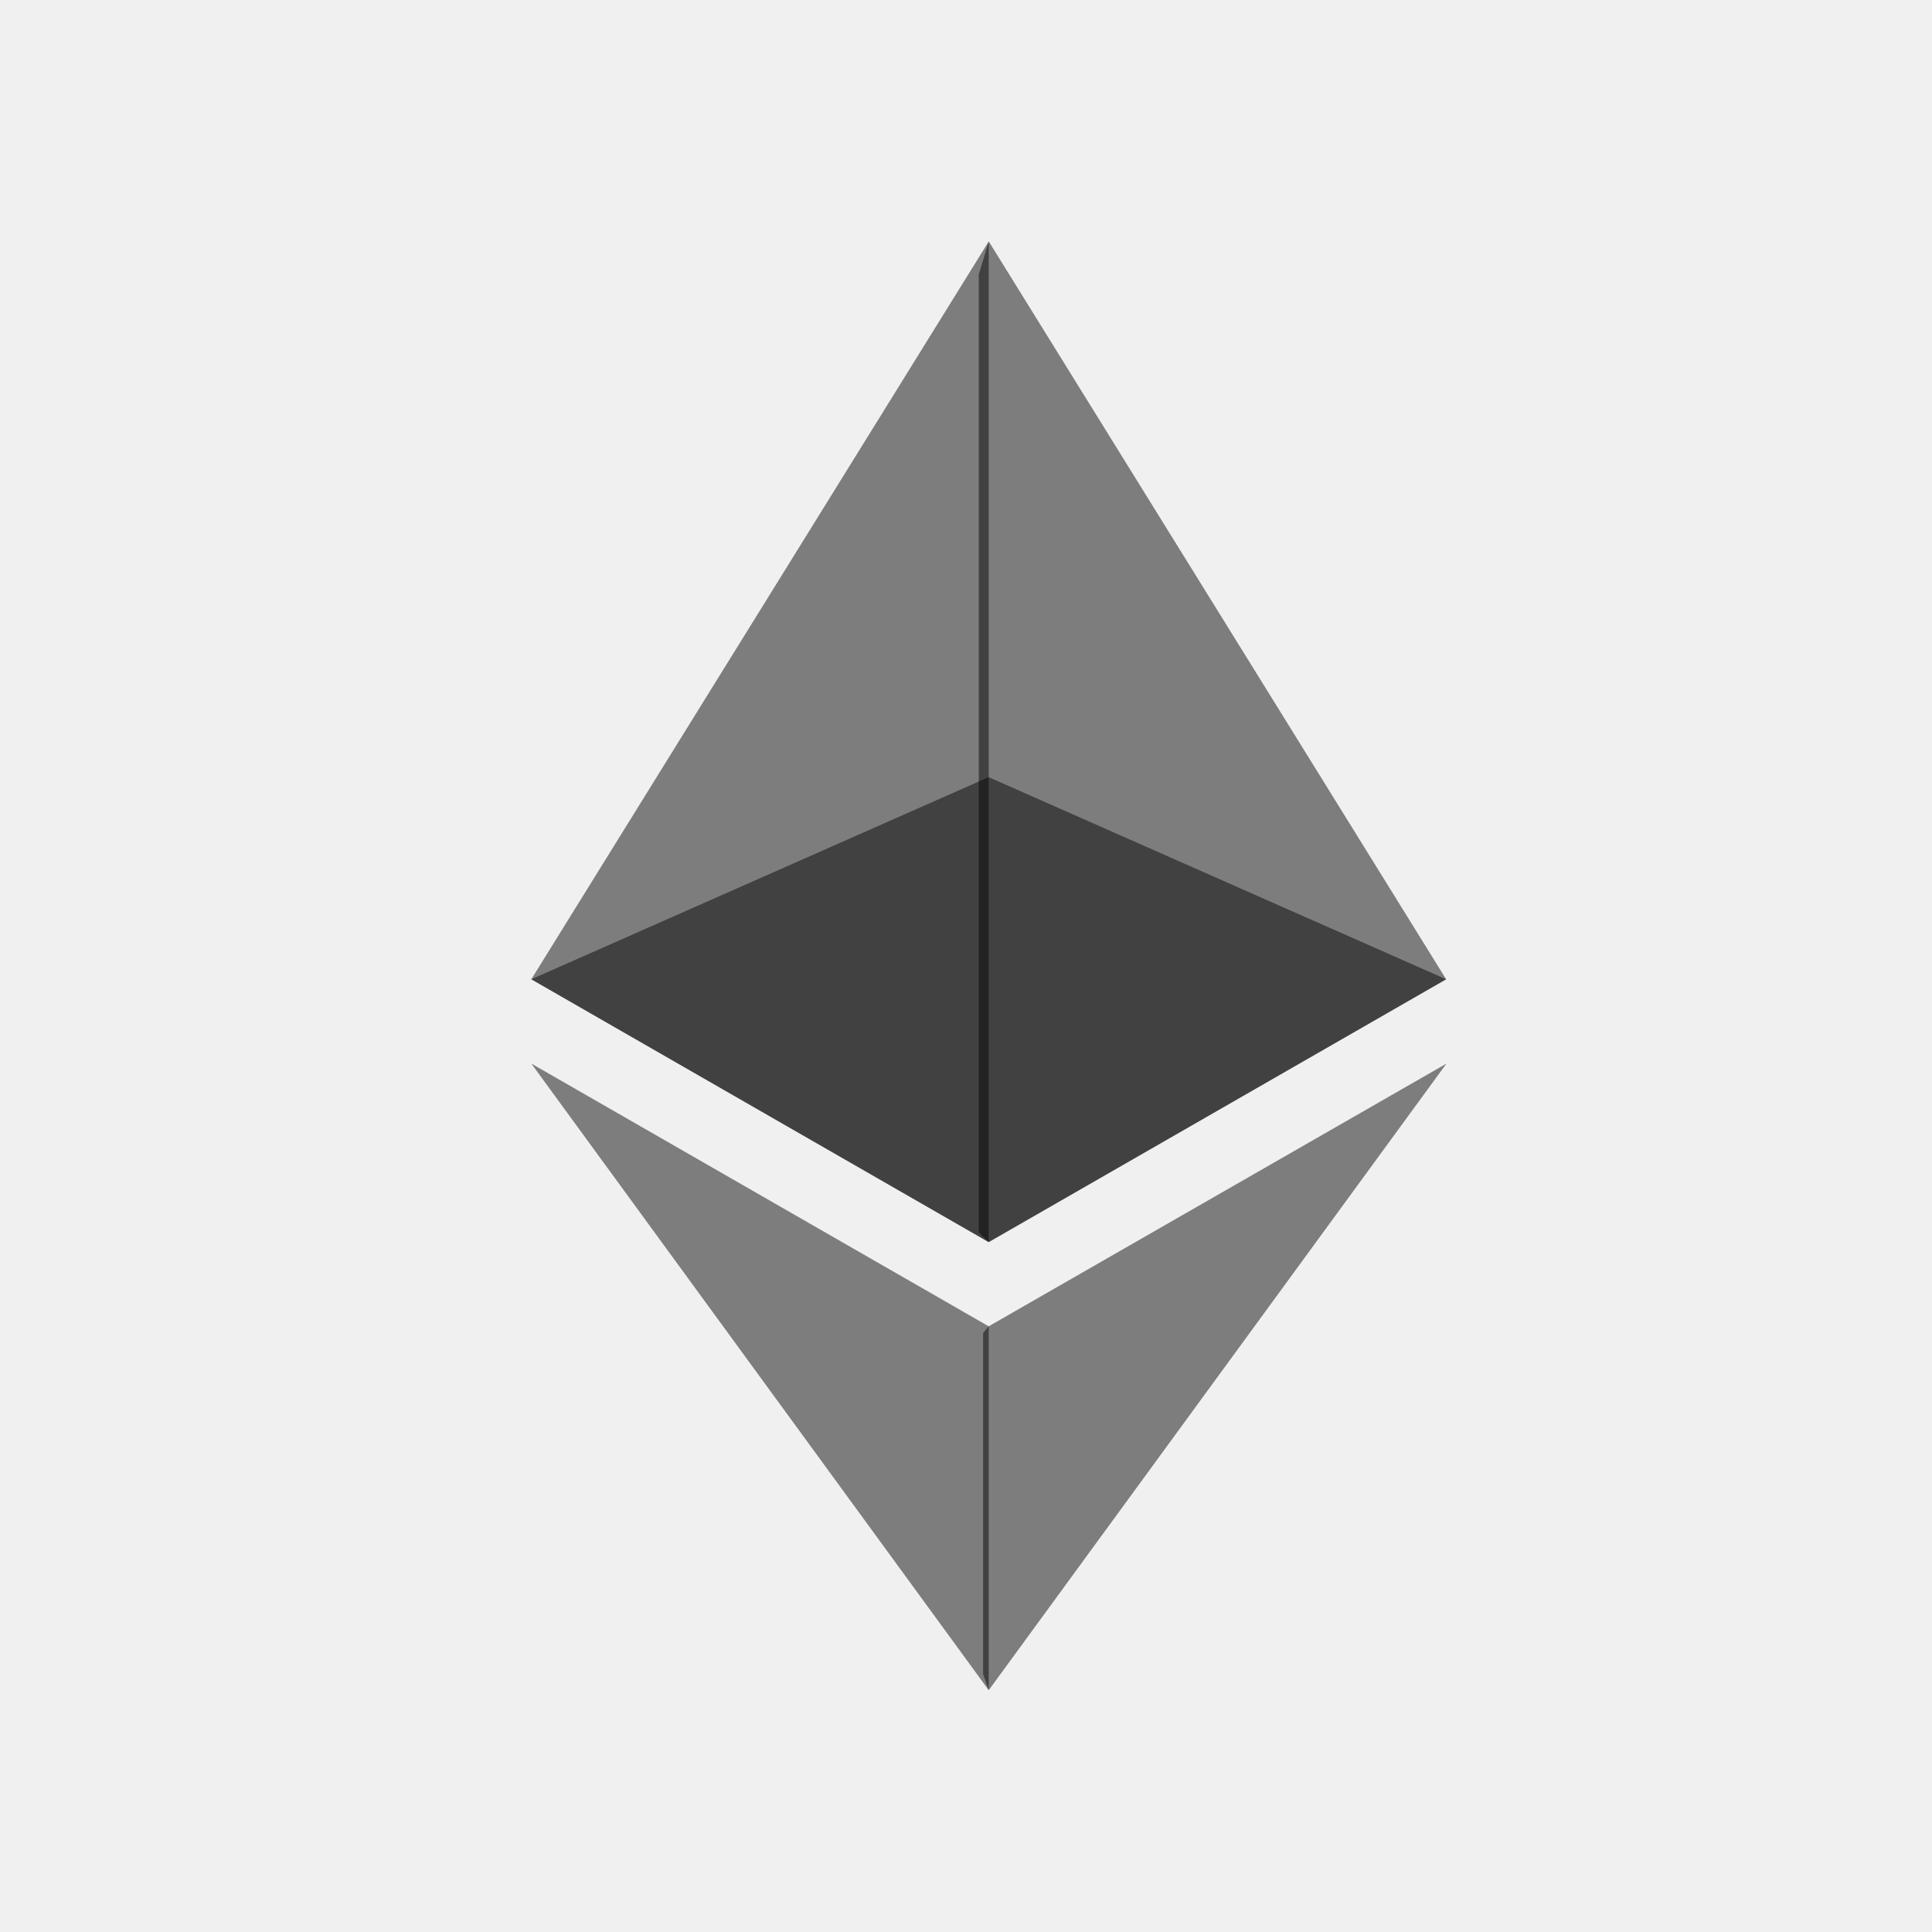
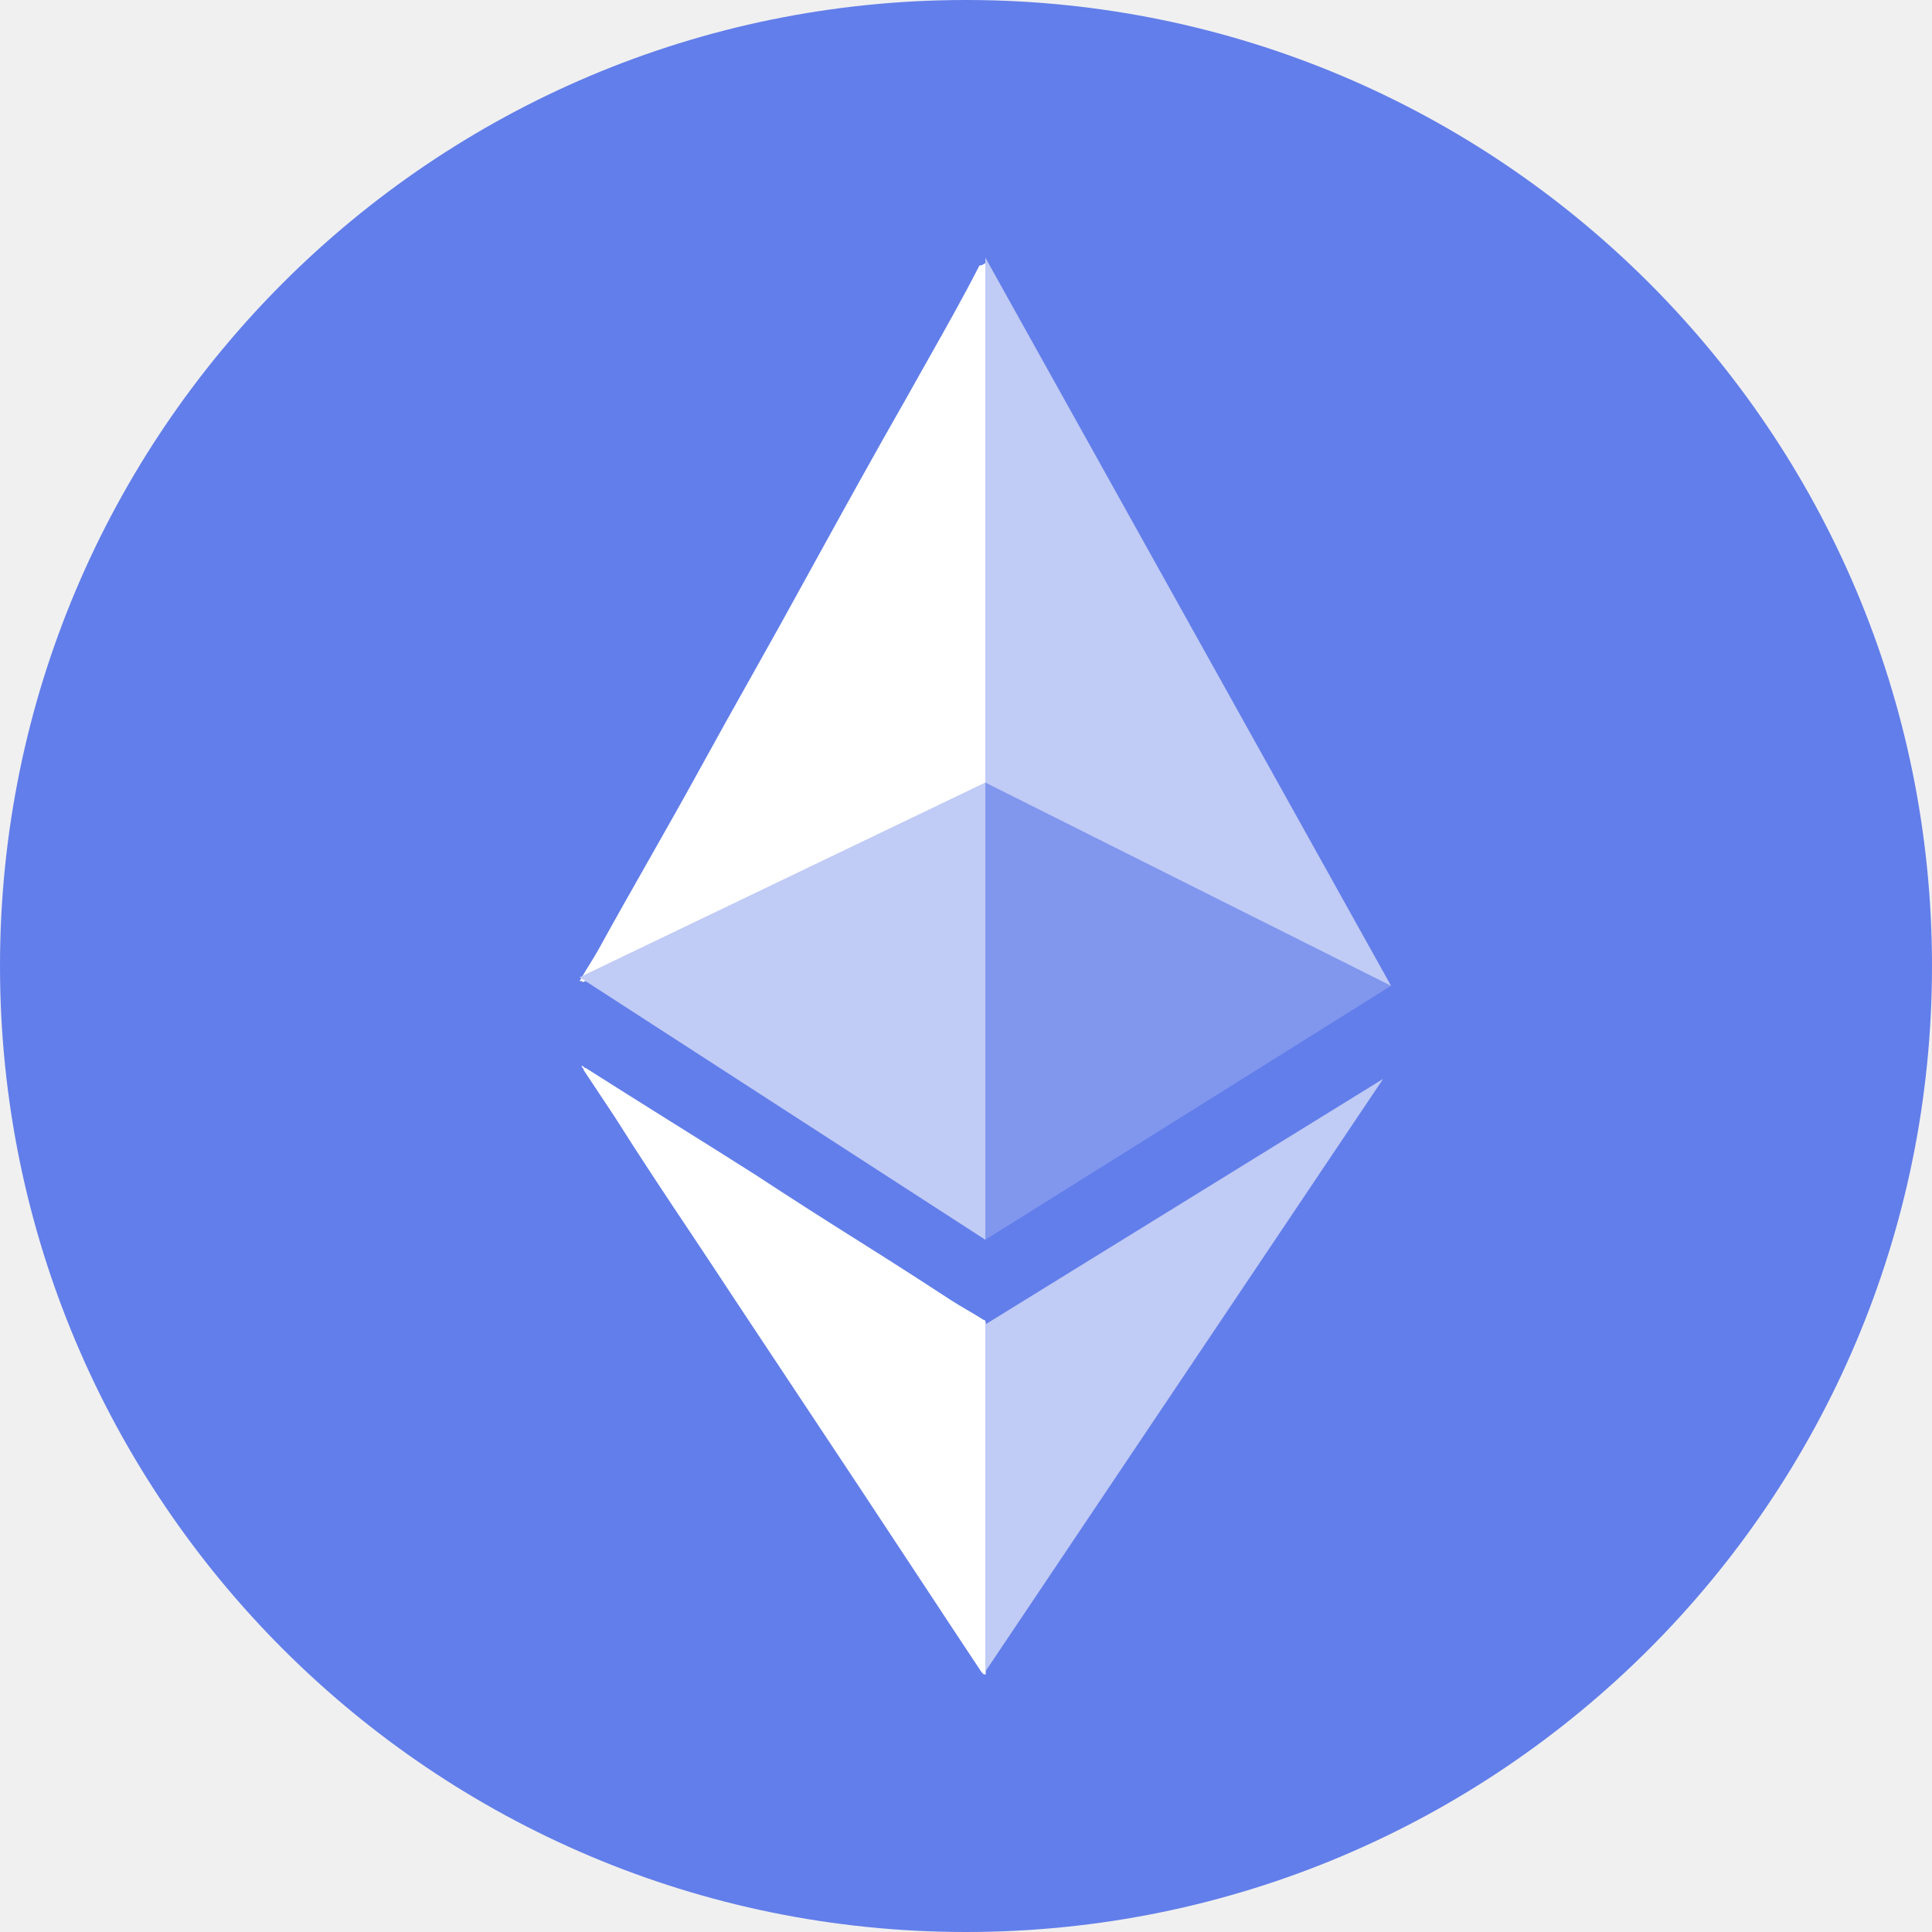
- <svg xmlns="http://www.w3.org/2000/svg" width="40" height="40" fill="none">
-   <g clip-path="url(#ethereum-a)" fill="currentColor" fill-opacity=".48">
-     <path d="m20.471 5-.207.683v19.833l.207.2 9.47-5.441L20.472 5Z" />
-     <path d="M20.47 5 11 20.275l9.47 5.442V5ZM20.47 27.46l-.116.138v7.064l.117.331 9.476-12.972-9.476 5.438Z" />
-     <path d="M20.47 34.993V27.46L11 22.02l9.47 12.973ZM20.47 25.716l9.471-5.441-9.47-4.184v9.625ZM11 20.275l9.47 5.441V16.09L11 20.275Z" />
-   </g>
-   <defs>
-     <clipPath id="ethereum-a">
-       <path transform="translate(11 5)" d="M0 0h18.947v30H0z" />
-     </clipPath>
-   </defs>
+ <svg xmlns="http://www.w3.org/2000/svg" width="30" height="30" fill="none">
+   <rect width="30" height="30" rx="15" fill="#627EEA" />
+   <path d="M15.305 12.153V4.088c-.013 0-.02.006-.03.012-.013.01-.028.022-.066.022-.254.497-.524.975-.799 1.462-.108.192-.218.385-.327.582-.515.9-1.03 1.834-1.544 2.768a141.5 141.5 0 0 1-.844 1.52c-.28.497-.558.994-.83 1.491-.257.468-.522.935-.787 1.402-.266.468-.531.935-.788 1.403-.048.085-.096.161-.143.238a5.99 5.99 0 0 0-.147.246h.032c.02.021.028.016.038.01.007-.005.014-.01.027-.01.112-.052.233-.112.353-.173.121-.06.242-.121.354-.173.307-.165.584-.298.86-.43l.041-.02 1.062-.52.868-.415 1.062-.519c.225-.135.47-.249.704-.358.067-.03.133-.061.197-.092.116-.053.223-.107.331-.16.101-.05.203-.101.312-.152.032 0 .064-.034.064-.069ZM15.277 25.997a.08.08 0 0 0 .029.003v-5.435c0-.035 0-.07-.033-.07a7.196 7.196 0 0 0-.257-.155c-.088-.052-.177-.104-.257-.156a93.415 93.415 0 0 0-1.499-.96 91.637 91.637 0 0 1-1.525-.979 187.64 187.64 0 0 0-1.32-.83c-.442-.277-.884-.554-1.318-.83-.017 0-.025-.01-.033-.018-.008-.009-.016-.017-.032-.017 0 .017.008.026.016.034.008.009.016.017.016.034l.483.727c.389.618.79 1.22 1.19 1.818.227.342.454.681.676 1.021l1.93 2.908c.311.469.615.93.918 1.39.324.492.648.983.98 1.483.019.02.027.029.036.032Z" fill="#fff" />
+   <path d="M15.3 4v11.307h6.3L15.3 4ZM9 15.175l6.3-3.024v7.1L9 15.175ZM15.3 20.566v5.39l6.177-9.203-6.177 3.813Z" fill="#C0CBF6" />
+   <path d="M15.3 19.251v-7.1l6.3 3.156-6.3 3.944Z" fill="#8197EE" />
</svg>
